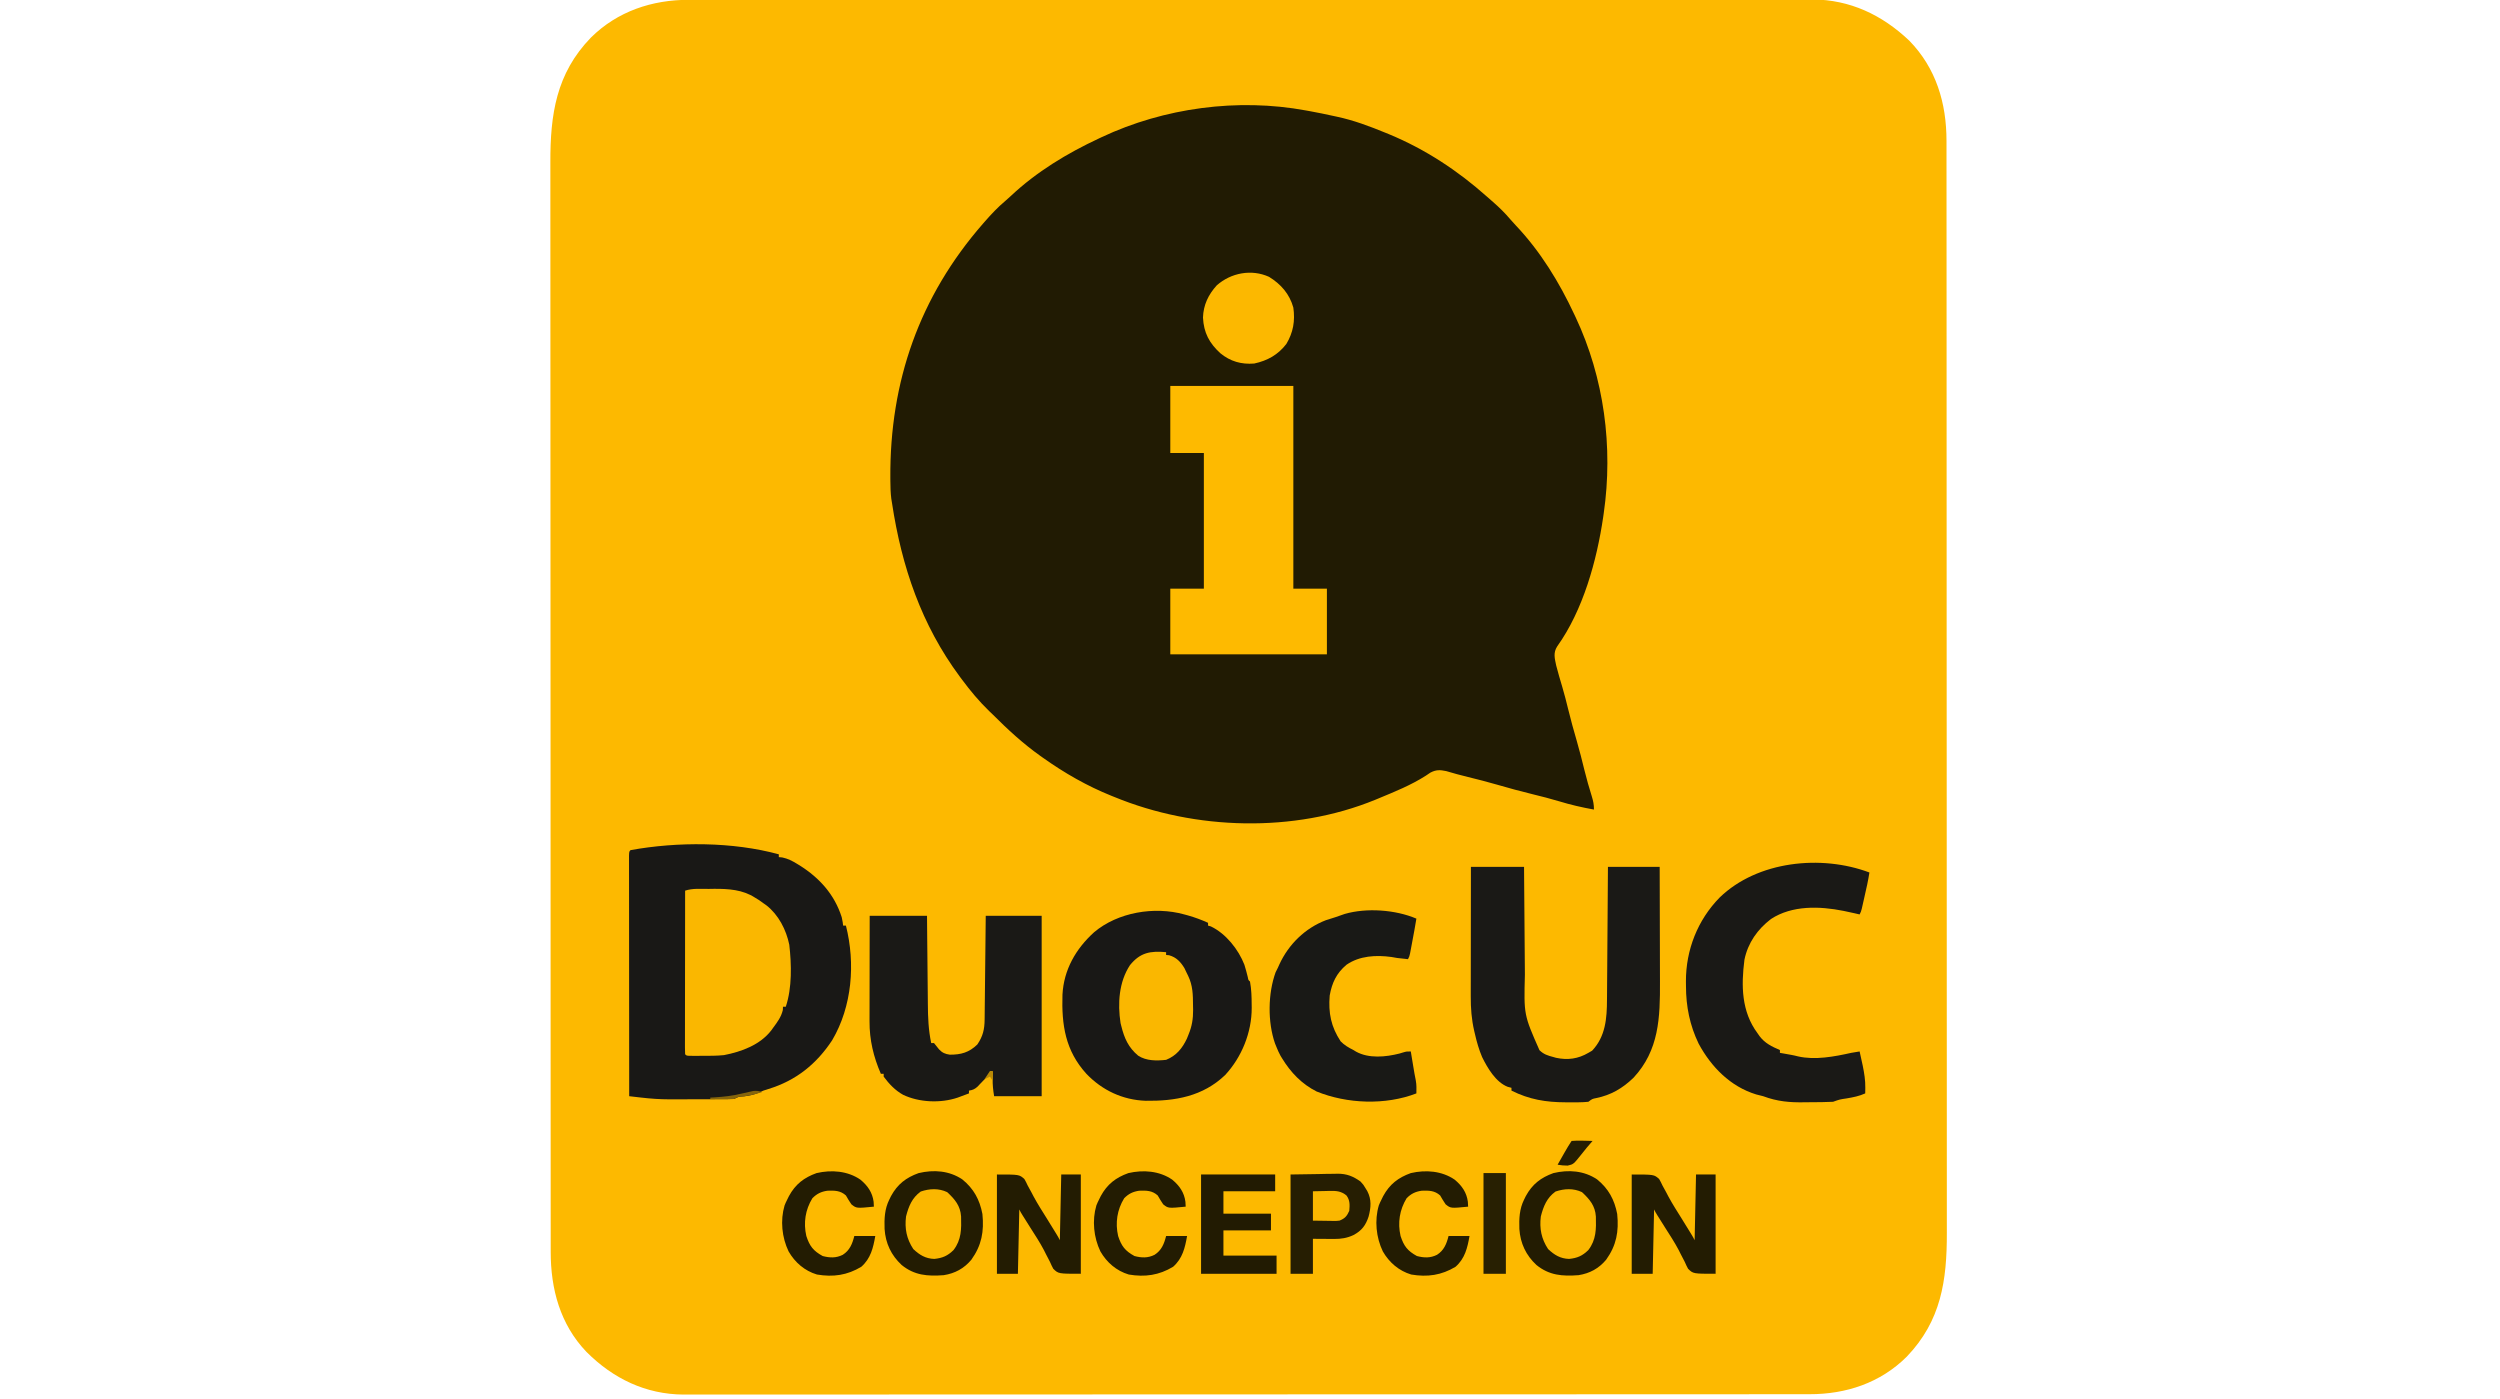
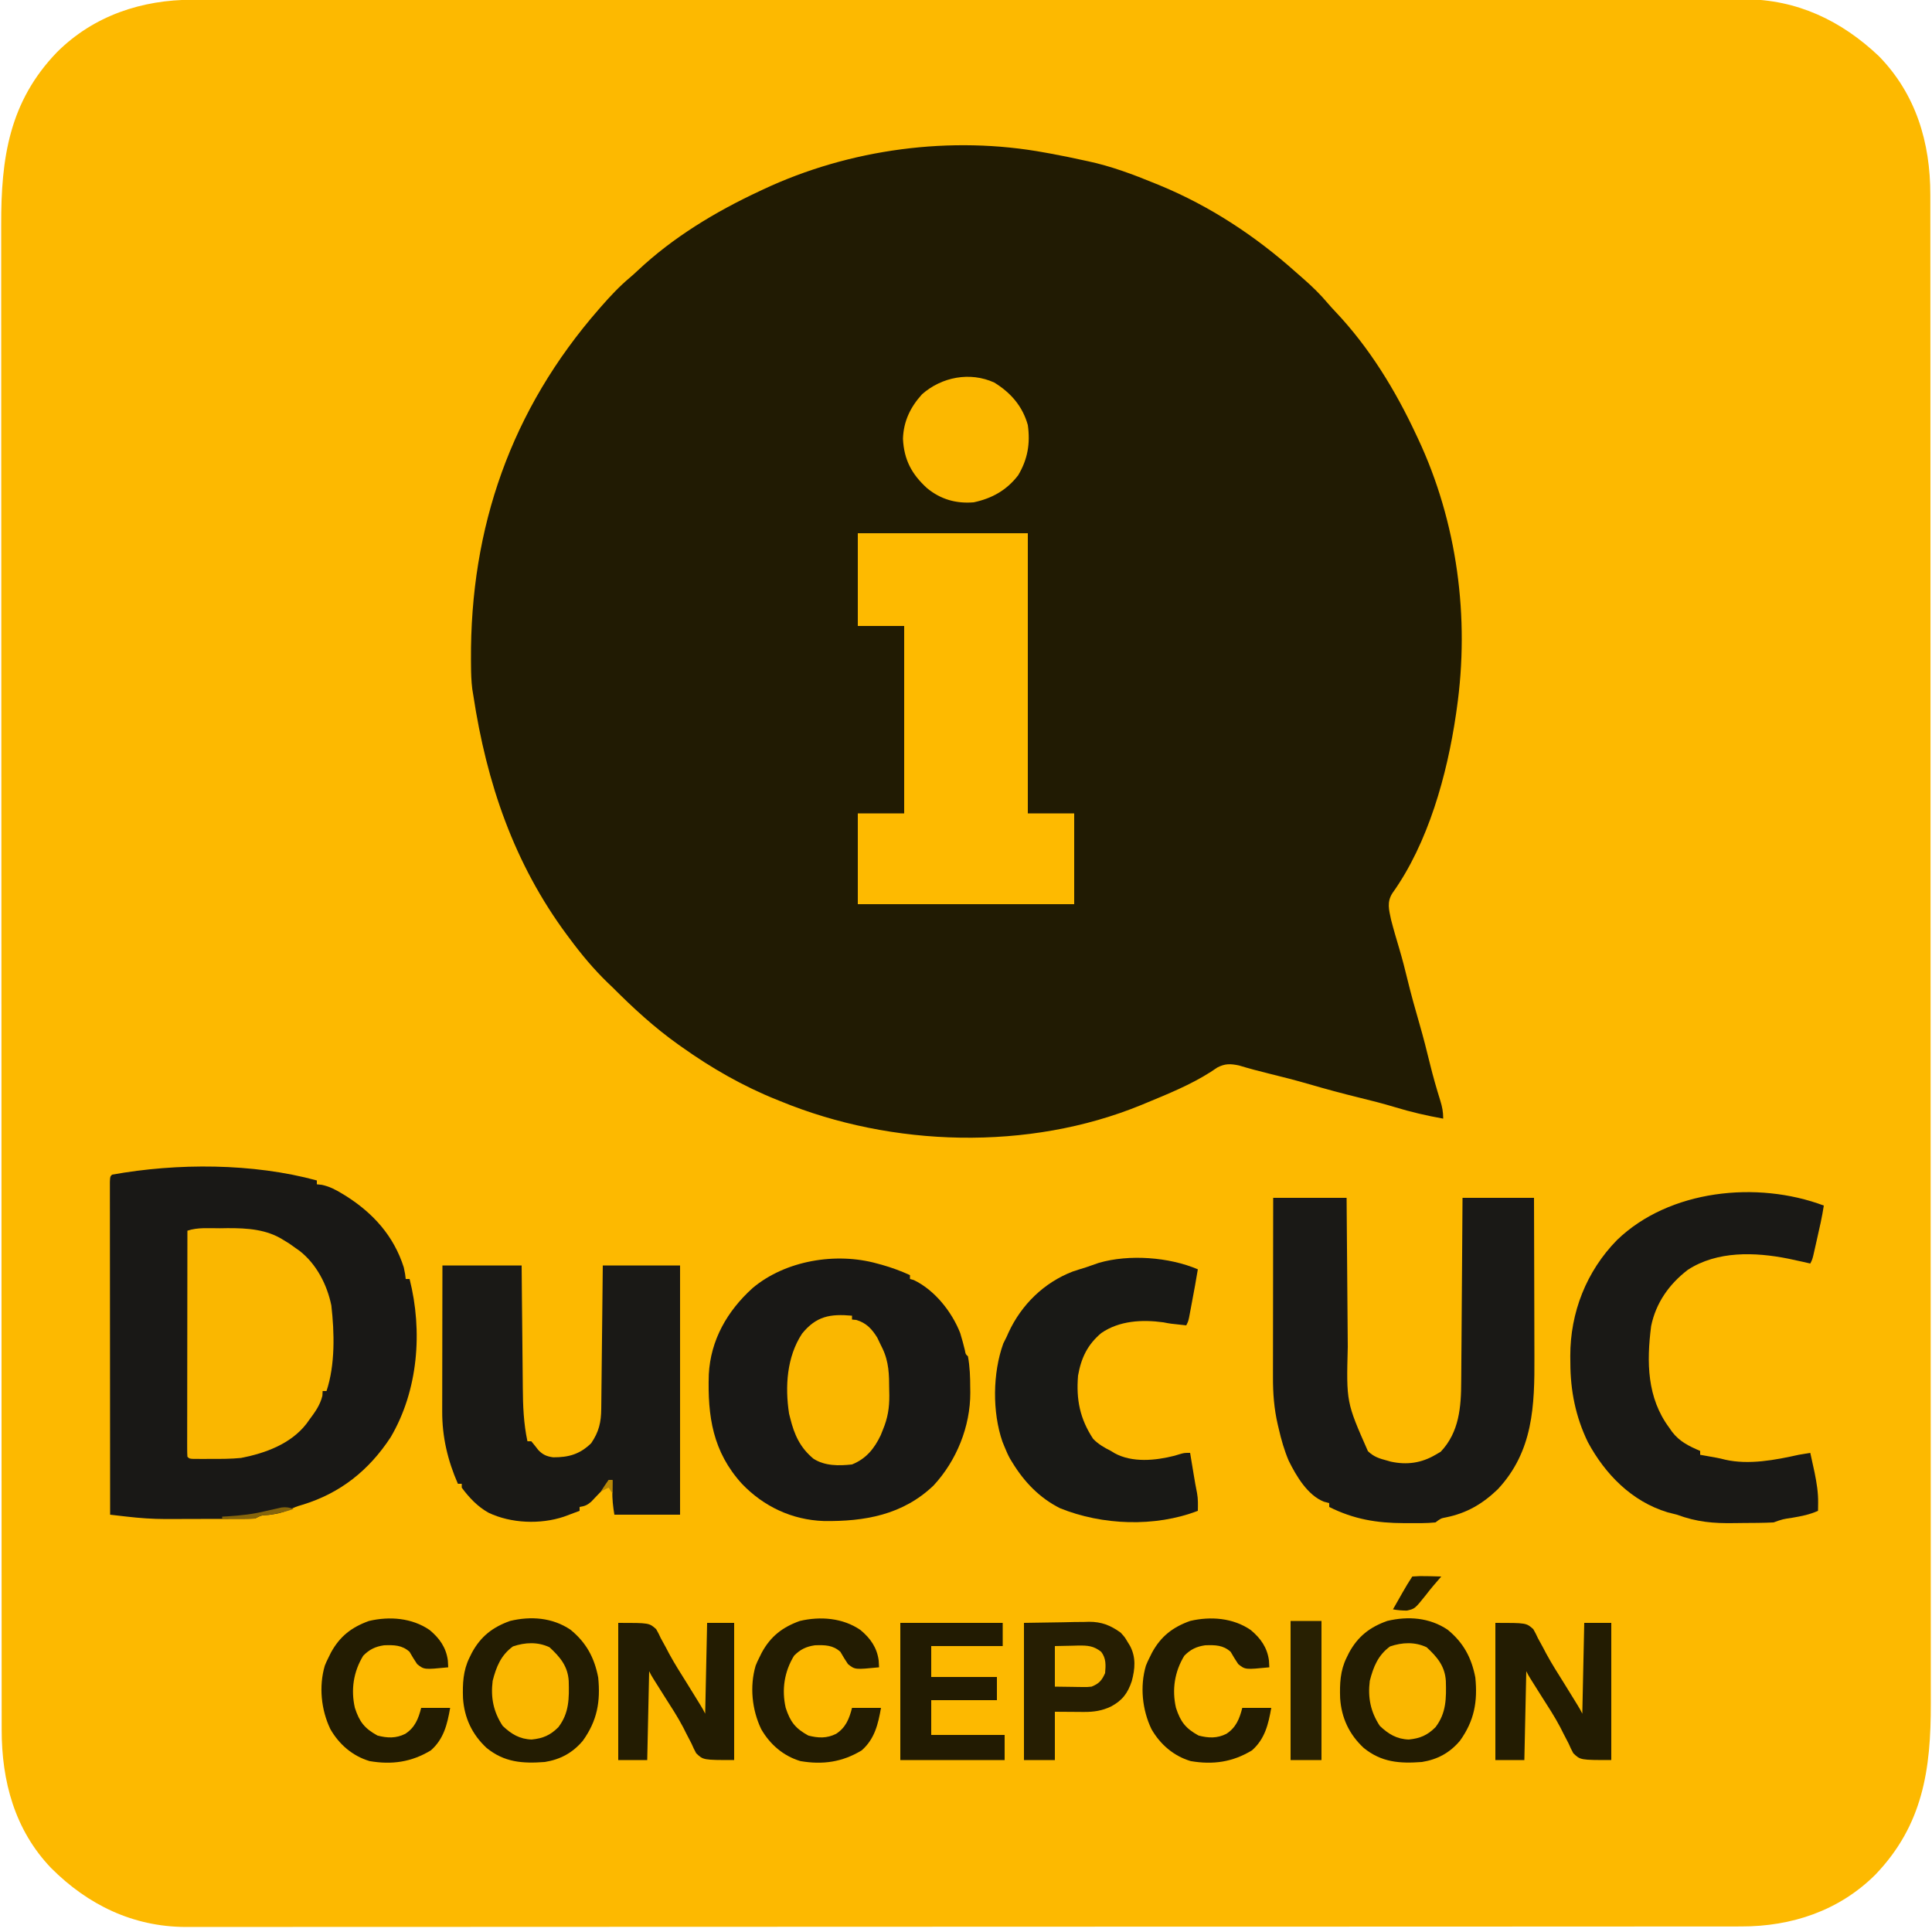
- <svg xmlns="http://www.w3.org/2000/svg" version="1.1" width="1788" height="1000">
+ <svg xmlns="http://www.w3.org/2000/svg" version="1.1" viewBox="393 0 1000 1000">
  <path d="M0 0 C1.416 -0.002 2.831 -0.004 4.247 -0.006 C8.145 -0.012 12.044 -0.011 15.942 -0.009 C20.18 -0.009 24.418 -0.014 28.656 -0.018 C37.066 -0.026 45.475 -0.028 53.885 -0.028 C63.956 -0.029 74.028 -0.036 84.099 -0.043 C108.442 -0.059 132.785 -0.065 157.128 -0.069 C168.643 -0.072 180.159 -0.075 191.674 -0.079 C231.089 -0.092 270.505 -0.103 309.921 -0.106 C312.395 -0.106 314.869 -0.107 317.344 -0.107 C319.824 -0.107 322.305 -0.107 324.785 -0.107 C329.761 -0.108 334.737 -0.108 339.713 -0.109 C340.947 -0.109 342.181 -0.109 343.452 -0.109 C383.46 -0.113 423.468 -0.129 463.476 -0.152 C505.772 -0.177 548.068 -0.19 590.363 -0.192 C595.006 -0.192 599.649 -0.192 604.292 -0.192 C605.435 -0.192 606.579 -0.192 607.756 -0.192 C626.155 -0.193 644.554 -0.204 662.953 -0.219 C681.446 -0.233 699.939 -0.237 718.432 -0.229 C729.418 -0.224 740.404 -0.228 751.39 -0.244 C758.731 -0.254 766.073 -0.252 773.415 -0.242 C777.596 -0.237 781.776 -0.236 785.957 -0.249 C789.768 -0.26 793.579 -0.258 797.391 -0.244 C799.391 -0.241 801.392 -0.252 803.392 -0.264 C830.443 -0.108 853.287 10.769 872.749 29.194 C891.948 48.854 899.418 73.952 899.381 100.921 C899.382 102.329 899.385 103.737 899.387 105.145 C899.393 109.016 899.392 112.888 899.39 116.759 C899.39 120.97 899.395 125.181 899.399 129.392 C899.406 137.745 899.409 146.098 899.409 154.452 C899.41 164.457 899.417 174.462 899.424 184.467 C899.44 208.649 899.445 232.831 899.45 257.013 C899.453 268.453 899.456 279.894 899.46 291.334 C899.473 330.498 899.484 369.662 899.487 408.825 C899.487 411.284 899.487 413.742 899.488 416.2 C899.488 418.665 899.488 421.129 899.488 423.593 C899.489 428.537 899.489 433.481 899.49 438.425 C899.49 439.65 899.49 440.876 899.49 442.139 C899.494 481.884 899.509 521.628 899.533 561.373 C899.557 603.397 899.571 645.42 899.572 687.443 C899.572 692.057 899.573 696.671 899.573 701.284 C899.573 702.42 899.573 703.556 899.573 704.727 C899.574 723.003 899.585 741.28 899.6 759.557 C899.614 777.93 899.617 796.303 899.609 814.676 C899.605 825.588 899.609 836.5 899.625 847.412 C899.634 854.707 899.633 862.002 899.623 869.297 C899.618 873.45 899.617 877.602 899.63 881.755 C899.727 915.949 895.549 944.785 870.937 970.451 C852.116 989.191 827.556 997.298 801.468 997.263 C800.048 997.265 798.629 997.267 797.21 997.269 C793.302 997.275 789.395 997.274 785.487 997.272 C781.239 997.272 776.99 997.277 772.742 997.281 C764.312 997.288 755.882 997.291 747.452 997.291 C737.356 997.292 727.26 997.299 717.164 997.306 C692.762 997.322 668.36 997.328 643.958 997.332 C632.415 997.335 620.872 997.338 609.329 997.342 C569.818 997.355 530.307 997.366 490.796 997.369 C488.316 997.369 485.835 997.369 483.355 997.37 C480.868 997.37 478.382 997.37 475.896 997.37 C470.907 997.371 465.919 997.371 460.931 997.372 C459.694 997.372 458.457 997.372 457.183 997.372 C417.078 997.376 376.973 997.392 336.869 997.415 C294.47 997.439 252.072 997.453 209.673 997.454 C205.019 997.455 200.365 997.455 195.711 997.455 C194.565 997.455 193.419 997.455 192.238 997.455 C173.795 997.456 155.351 997.467 136.908 997.482 C118.37 997.496 99.832 997.499 81.294 997.491 C70.282 997.487 59.269 997.491 48.257 997.507 C40.897 997.516 33.538 997.515 26.178 997.505 C21.987 997.5 17.796 997.499 13.605 997.512 C9.785 997.523 5.965 997.52 2.144 997.507 C0.139 997.504 -1.866 997.515 -3.872 997.526 C-30.992 997.371 -54.258 986.07 -73.276 967.043 C-92.13 947.371 -98.919 922.024 -98.882 895.373 C-98.884 893.968 -98.886 892.564 -98.888 891.16 C-98.894 887.298 -98.893 883.436 -98.891 879.574 C-98.891 875.373 -98.896 871.172 -98.9 866.972 C-98.908 858.639 -98.91 850.306 -98.91 841.973 C-98.911 831.992 -98.918 822.012 -98.925 812.031 C-98.941 787.908 -98.947 763.785 -98.951 739.662 C-98.954 728.25 -98.957 716.837 -98.961 705.425 C-98.974 666.357 -98.985 627.288 -98.988 588.22 C-98.988 585.767 -98.989 583.315 -98.989 580.863 C-98.989 578.404 -98.989 575.946 -98.99 573.488 C-98.99 568.556 -98.99 563.624 -98.991 558.693 C-98.991 557.47 -98.991 556.247 -98.991 554.987 C-98.995 515.34 -99.011 475.692 -99.034 436.044 C-99.059 394.123 -99.072 352.203 -99.074 310.282 C-99.074 305.679 -99.074 301.077 -99.074 296.474 C-99.074 295.341 -99.074 294.208 -99.074 293.04 C-99.076 274.808 -99.087 256.576 -99.101 238.344 C-99.115 220.016 -99.119 201.688 -99.111 183.359 C-99.106 172.474 -99.11 161.589 -99.126 150.703 C-99.136 143.426 -99.134 136.148 -99.124 128.871 C-99.119 124.729 -99.118 120.586 -99.131 116.444 C-99.229 82.14 -95.053 52.753 -70.126 27.006 C-51.173 8.204 -26.317 -0.036 0 0 Z " fill="#FDB900" transform="translate(492.7506,-0.1314278)" />
  <path d="M0 0 C1.301 0.233 1.301 0.233 2.627 0.47 C8.447 1.525 14.225 2.725 20 4 C21.029 4.218 21.029 4.218 22.078 4.44 C34.198 7.026 45.556 11.3 57 16 C57.836 16.342 58.672 16.683 59.533 17.035 C85.342 27.731 108.659 43.076 129.473 61.641 C130.919 62.928 132.379 64.199 133.84 65.469 C138.283 69.371 142.379 73.351 146.184 77.879 C147.469 79.38 148.8 80.843 150.16 82.277 C167.713 100.801 181.247 122.947 192 146 C192.297 146.628 192.594 147.255 192.9 147.902 C213.276 191.239 219.818 240.683 213 288 C212.871 288.911 212.742 289.821 212.609 290.76 C208.042 321.95 198.245 357.4 179.688 383.324 C176.759 387.968 177.914 391.797 179 397 C180.333 402.193 181.863 407.327 183.391 412.465 C184.911 417.61 186.236 422.787 187.5 428 C189.396 435.773 191.531 443.454 193.767 451.136 C195.74 457.96 197.486 464.824 199.165 471.727 C200.729 478.091 202.519 484.368 204.477 490.622 C205.5 493.956 206 496.467 206 500 C197.475 498.474 189.242 496.577 180.964 494.046 C174.774 492.176 168.53 490.599 162.25 489.062 C153.664 486.957 145.161 484.662 136.675 482.187 C129.772 480.186 122.828 478.401 115.846 476.694 C110.62 475.416 105.44 474.04 100.289 472.48 C95.899 471.559 93.046 471.446 89.012 473.582 C87.899 474.318 86.791 475.062 85.688 475.812 C75.122 482.557 63.546 487.212 52 492 C51.214 492.327 50.428 492.653 49.618 492.99 C-8.611 516.838 -79.231 514.774 -137 491 C-137.668 490.733 -138.336 490.465 -139.025 490.189 C-156.404 483.202 -172.755 473.851 -188 463 C-188.644 462.545 -189.288 462.091 -189.951 461.623 C-202.348 452.809 -213.269 442.748 -224 432 C-224.828 431.207 -225.655 430.414 -226.508 429.598 C-233.752 422.58 -239.994 415.094 -246 407 C-246.491 406.342 -246.983 405.685 -247.489 405.007 C-275.022 367.913 -289.136 326.195 -296 281 C-296.182 279.891 -296.364 278.782 -296.551 277.639 C-297.066 273.467 -297.18 269.391 -297.203 265.191 C-297.214 263.939 -297.214 263.939 -297.225 262.661 C-297.673 193.914 -276.408 133.012 -231 81 C-230.56 80.495 -230.12 79.99 -229.666 79.47 C-225.053 74.211 -220.383 69.211 -215.02 64.715 C-213.631 63.536 -212.275 62.316 -210.949 61.066 C-192.664 43.855 -170.677 30.577 -148 20 C-147.372 19.703 -146.745 19.406 -146.098 19.1 C-101.356 -1.937 -48.69 -9.003 0 0 Z " fill="#211B03" transform="translate(934,79)" />
  <path d="M0 0 C0 0.66 0 1.32 0 2 C0.844 2.086 1.689 2.173 2.559 2.262 C6.536 3.115 9.63 4.719 13.062 6.812 C13.712 7.208 14.361 7.603 15.029 8.01 C29.202 16.963 39.854 28.8 45 45 C45.75 48.625 45.75 48.625 46 51 C46.66 51 47.32 51 48 51 C54.85 77.991 52.477 108.685 38.188 132.938 C26.943 150.082 12.115 161.902 -7.457 167.859 C-11.045 168.944 -11.045 168.944 -14.52 170.57 C-18.049 172.02 -21.101 172.646 -24.875 173.125 C-28.757 173.317 -28.757 173.317 -32 175 C-33.684 175.104 -35.373 175.139 -37.06 175.145 C-38.685 175.155 -38.685 175.155 -40.342 175.165 C-41.527 175.166 -42.713 175.167 -43.934 175.168 C-45.155 175.171 -46.376 175.175 -47.634 175.178 C-50.236 175.183 -52.838 175.185 -55.44 175.185 C-59.362 175.187 -63.283 175.206 -67.205 175.225 C-69.74 175.228 -72.274 175.23 -74.809 175.23 C-76.535 175.241 -76.535 175.241 -78.296 175.252 C-85.097 175.234 -91.703 174.775 -98.454 173.985 C-99.692 173.843 -99.692 173.843 -100.956 173.699 C-102.971 173.469 -104.986 173.235 -107 173 C-107.023 150.2 -107.041 127.4 -107.052 104.6 C-107.057 94.015 -107.064 83.429 -107.075 72.844 C-107.085 63.621 -107.092 54.398 -107.094 45.175 C-107.095 40.288 -107.098 35.402 -107.106 30.515 C-107.112 25.921 -107.115 21.327 -107.113 16.733 C-107.113 15.042 -107.115 13.351 -107.119 11.66 C-107.124 9.361 -107.123 7.063 -107.12 4.764 C-107.121 3.474 -107.122 2.185 -107.123 0.856 C-107 -2 -107 -2 -106 -3 C-72.277 -9.084 -33.043 -8.998 0 0 Z " fill="#191816" transform="translate(557,611)" />
  <path d="M0 0 C29.04 0 58.08 0 88 0 C88 47.85 88 95.7 88 145 C95.92 145 103.84 145 112 145 C112 160.51 112 176.02 112 192 C75.04 192 38.08 192 0 192 C0 176.49 0 160.98 0 145 C7.92 145 15.84 145 24 145 C24 112.99 24 80.98 24 48 C16.08 48 8.16 48 0 48 C0 32.16 0 16.32 0 0 Z " fill="#FEBA00" transform="translate(837,276)" />
  <path d="M0 0 C1.276 0.344 1.276 0.344 2.578 0.695 C7.571 2.115 12.28 3.845 17 6 C17 6.66 17 7.32 17 8 C17.99 8.278 17.99 8.278 19 8.562 C29.793 13.734 38.726 25.03 43 36 C43.9 38.934 44.702 41.864 45.422 44.848 C45.798 46.965 45.798 46.965 47 48 C48.012 53.47 48.183 58.822 48.188 64.375 C48.2 65.174 48.212 65.973 48.225 66.797 C48.267 84.383 41.093 102.077 29.195 114.902 C13.271 130.118 -6.454 133.576 -27.656 133.277 C-44.07 132.692 -58.704 125.791 -70 114 C-85.09 97.372 -87.792 79.085 -87.123 57.411 C-86.212 39.561 -77.54 24.542 -64.523 12.758 C-47.55 -1.588 -21.323 -5.956 0 0 Z " fill="#191816" transform="translate(847,654)" />
  <path d="M0 0 C12.54 0 25.08 0 38 0 C38.03 4.266 38.03 4.266 38.06 8.619 C38.127 18.082 38.205 27.546 38.288 37.009 C38.337 42.739 38.384 48.469 38.422 54.199 C38.459 59.743 38.506 65.287 38.558 70.831 C38.576 72.931 38.592 75.032 38.603 77.133 C37.856 105.788 37.856 105.788 49.031 131.117 C52.127 134.078 54.871 134.917 59 136 C59.621 136.179 60.243 136.358 60.883 136.543 C69.204 138.339 76.717 137.289 84 133 C85.33 132.227 85.33 132.227 86.688 131.438 C96.31 121.295 97.288 108.259 97.319 94.907 C97.329 93.872 97.339 92.836 97.349 91.769 C97.38 88.393 97.397 85.017 97.414 81.641 C97.433 79.281 97.452 76.922 97.473 74.562 C97.524 68.388 97.564 62.213 97.601 56.038 C97.641 49.723 97.692 43.409 97.742 37.094 C97.839 24.729 97.922 12.365 98 0 C110.21 0 122.42 0 135 0 C135.045 13.136 135.082 26.272 135.104 39.408 C135.114 45.509 135.128 51.61 135.151 57.711 C135.173 63.612 135.185 69.512 135.19 75.412 C135.193 77.651 135.201 79.889 135.211 82.127 C135.331 107.664 134.625 131.169 116.211 150.879 C108.379 158.392 100.219 163.193 89.566 165.359 C86.784 165.901 86.784 165.901 84 168 C79.289 168.482 74.546 168.388 69.812 168.375 C68.792 168.375 68.792 168.375 67.752 168.375 C53.613 168.339 41.757 166.379 29 160 C29 159.34 29 158.68 29 158 C27.654 157.644 27.654 157.644 26.281 157.281 C17.798 153.969 11.901 143.921 8 136 C5.729 130.623 4.169 125.183 2.875 119.5 C2.706 118.792 2.537 118.085 2.363 117.355 C0.442 109.081 -0.146 101.108 -0.114 92.637 C-0.114 91.631 -0.114 90.625 -0.114 89.589 C-0.113 86.288 -0.106 82.988 -0.098 79.688 C-0.096 77.39 -0.094 75.092 -0.093 72.794 C-0.09 66.764 -0.08 60.734 -0.069 54.704 C-0.058 48.543 -0.054 42.383 -0.049 36.223 C-0.038 24.148 -0.021 12.074 0 0 Z " fill="#1A1916" transform="translate(1052,620)" />
  <path d="M0 0 C13.53 0 27.06 0 41 0 C41.049 5.564 41.098 11.127 41.148 16.859 C41.184 20.405 41.22 23.951 41.258 27.496 C41.318 33.111 41.376 38.727 41.422 44.342 C41.459 48.875 41.505 53.407 41.558 57.939 C41.576 59.66 41.592 61.38 41.603 63.101 C41.67 72.59 42.004 81.674 44 91 C44.66 91 45.32 91 46 91 C47.22 92.477 48.438 93.959 49.586 95.492 C51.877 97.935 54.024 98.874 57.332 99.301 C65.323 99.339 71.089 97.751 77 92 C81.01 86.1 82.152 81.15 82.205 74.132 C82.215 73.332 82.225 72.532 82.235 71.707 C82.267 69.061 82.292 66.415 82.316 63.77 C82.337 61.935 82.358 60.101 82.379 58.267 C82.435 53.439 82.484 48.61 82.532 43.782 C82.591 37.989 82.658 32.196 82.723 26.404 C82.821 17.602 82.909 8.801 83 0 C96.2 0 109.4 0 123 0 C123 42.57 123 85.14 123 129 C111.78 129 100.56 129 89 129 C88.264 124.585 87.889 121.017 87.938 116.625 C87.947 115.565 87.956 114.506 87.965 113.414 C87.976 112.617 87.988 111.821 88 111 C87.34 111.66 86.68 112.32 86 113 C85.548 113.449 85.095 113.897 84.629 114.359 C83.413 115.584 82.215 116.827 81.027 118.078 C80.338 118.795 79.648 119.512 78.938 120.25 C77.961 121.279 77.961 121.279 76.965 122.328 C74.92 124.068 73.623 124.603 71 125 C71 125.66 71 126.32 71 127 C69.273 127.65 67.543 128.295 65.812 128.938 C64.85 129.297 63.887 129.657 62.895 130.027 C50.709 134.122 35.467 133.512 23.91 128.004 C18.22 124.848 13.848 120.209 10 115 C10 114.34 10 113.68 10 113 C9.34 113 8.68 113 8 113 C2.724 100.895 -0.176 88.712 -0.114 75.494 C-0.114 74.674 -0.114 73.854 -0.114 73.009 C-0.113 70.319 -0.106 67.63 -0.098 64.941 C-0.096 63.068 -0.094 61.195 -0.093 59.322 C-0.09 54.408 -0.08 49.494 -0.069 44.58 C-0.057 38.675 -0.052 32.771 -0.046 26.866 C-0.037 17.911 -0.017 8.955 0 0 Z " fill="#1A1916" transform="translate(622,655)" />
  <path d="M0 0 C-0.87 5.816 -2.194 11.52 -3.5 17.25 C-3.726 18.255 -3.951 19.261 -4.184 20.297 C-4.51 21.735 -4.51 21.735 -4.844 23.203 C-5.042 24.076 -5.239 24.949 -5.443 25.849 C-6 28 -6 28 -7 30 C-8.258 29.711 -9.516 29.422 -10.812 29.125 C-12.541 28.746 -14.27 28.371 -16 28 C-16.818 27.824 -17.635 27.647 -18.478 27.466 C-35.714 24.031 -55.214 23.406 -70.375 33.25 C-80.017 40.63 -86.891 50.318 -89.375 62.375 C-91.76 81.037 -91.548 99.47 -80 115 C-79.526 115.681 -79.051 116.361 -78.562 117.062 C-74.693 122.163 -69.806 124.51 -64 127 C-64 127.66 -64 128.32 -64 129 C-63.252 129.133 -62.505 129.266 -61.734 129.402 C-60.257 129.667 -60.257 129.667 -58.75 129.938 C-57.775 130.112 -56.801 130.286 -55.797 130.465 C-54.217 130.767 -52.64 131.098 -51.088 131.521 C-38.831 134.334 -25.029 131.681 -13 129 C-11.002 128.653 -9.003 128.315 -7 128 C-6.518 130.187 -6.039 132.374 -5.562 134.562 C-5.296 135.781 -5.029 136.999 -4.754 138.254 C-3.7 143.492 -2.855 148.586 -2.938 153.938 C-2.947 154.71 -2.956 155.482 -2.965 156.277 C-2.982 157.13 -2.982 157.13 -3 158 C-7.312 159.957 -11.558 160.771 -16.188 161.562 C-21.238 162.304 -21.238 162.304 -26 164 C-28.619 164.136 -31.211 164.213 -33.832 164.238 C-34.62 164.246 -35.407 164.254 -36.219 164.263 C-37.894 164.277 -39.569 164.287 -41.245 164.295 C-42.937 164.307 -44.629 164.327 -46.321 164.357 C-57.111 164.547 -65.808 163.791 -76 160 C-77.641 159.565 -79.286 159.145 -80.938 158.75 C-99.443 153.111 -113.146 139.08 -122.125 122.438 C-128.462 109.356 -131.179 95.745 -131.188 81.312 C-131.2 80.179 -131.212 79.045 -131.225 77.877 C-131.264 55.336 -122.874 34.006 -107.059 17.859 C-80.06 -8.245 -34.482 -12.962 0 0 Z " fill="#1A1916" transform="translate(1337,624)" />
  <path d="M0 0 C-0.902 5.602 -1.948 11.175 -3 16.75 C-3.178 17.708 -3.356 18.666 -3.539 19.652 C-3.712 20.566 -3.885 21.48 -4.062 22.422 C-4.296 23.669 -4.296 23.669 -4.535 24.94 C-5 27 -5 27 -6 29 C-14.372 28.126 -14.372 28.126 -17.812 27.438 C-28.787 25.931 -40.632 26.533 -50 33 C-57.143 39.033 -60.379 45.867 -62 55 C-63.033 67.425 -61.046 77.344 -54.188 87.75 C-51.445 90.571 -48.471 92.254 -45 94 C-44.388 94.375 -43.775 94.75 -43.145 95.137 C-33.978 100.19 -21.958 98.997 -12.125 96.5 C-11.199 96.222 -10.274 95.943 -9.32 95.656 C-7 95 -7 95 -4 95 C-3.795 96.241 -3.59 97.483 -3.379 98.762 C-3.107 100.404 -2.835 102.046 -2.562 103.688 C-2.428 104.504 -2.293 105.321 -2.154 106.162 C-1.617 109.402 -1.078 112.629 -0.406 115.844 C0.17 118.903 0.061 121.897 0 125 C-22.137 133.544 -49.489 132.509 -71.332 123.648 C-81.933 118.341 -89.878 110.027 -96 100 C-96.388 99.367 -96.776 98.734 -97.176 98.082 C-98.274 96.094 -99.153 94.108 -100 92 C-100.373 91.087 -100.745 90.175 -101.129 89.234 C-106.44 73.912 -106.203 53.607 -100.688 38.375 C-100.131 37.261 -99.574 36.148 -99 35 C-98.662 34.243 -98.325 33.487 -97.977 32.707 C-91.334 18.33 -79.638 6.858 -64.754 1.137 C-62.514 0.38 -60.262 -0.312 -58 -1 C-55.744 -1.778 -53.49 -2.563 -51.238 -3.352 C-35.624 -7.875 -14.921 -6.379 0 0 Z " fill="#191916" transform="translate(1013,657)" />
  <path d="M0 0 C1.261 -0.021 2.521 -0.041 3.82 -0.062 C14.128 -0.105 24.291 0.498 33.125 6.25 C34.486 7.085 34.486 7.085 35.875 7.938 C36.947 8.701 38.02 9.464 39.125 10.25 C39.819 10.736 40.512 11.222 41.227 11.723 C49.928 18.526 55.415 29.167 57.625 39.938 C59.243 54.055 59.66 70.645 55.125 84.25 C54.465 84.25 53.805 84.25 53.125 84.25 C53.084 85.054 53.042 85.859 53 86.688 C51.774 91.68 49.162 95.16 46.125 99.25 C45.46 100.184 45.46 100.184 44.781 101.137 C36.694 111.599 23.511 116.423 10.914 118.875 C5.686 119.392 0.5 119.395 -4.75 119.375 C-6.336 119.381 -6.336 119.381 -7.953 119.387 C-8.956 119.385 -9.959 119.384 -10.992 119.383 C-11.906 119.382 -12.82 119.381 -13.761 119.379 C-15.875 119.25 -15.875 119.25 -16.875 118.25 C-16.971 116.732 -16.997 115.209 -16.995 113.688 C-16.997 112.702 -16.998 111.716 -16.999 110.701 C-16.996 109.61 -16.992 108.52 -16.989 107.396 C-16.989 106.255 -16.989 105.114 -16.989 103.938 C-16.988 100.145 -16.98 96.352 -16.973 92.559 C-16.971 89.937 -16.969 87.315 -16.968 84.693 C-16.965 78.485 -16.957 72.277 -16.947 66.068 C-16.936 59.002 -16.93 51.935 -16.925 44.869 C-16.915 30.329 -16.897 15.79 -16.875 1.25 C-11.469 -0.552 -5.656 0.022 0 0 Z " fill="#FAB700" transform="translate(506.875,635.75)" />
  <path d="M0 0 C8.189 6.669 12.399 14.467 14.375 24.742 C15.625 37.239 13.879 47.089 6.438 57.488 C1.162 63.753 -5.189 67.192 -13.25 68.492 C-24.822 69.382 -34.234 68.662 -43.402 61.207 C-50.868 54.278 -54.92 45.69 -55.598 35.48 C-55.86 28.131 -55.574 21.177 -52.25 14.492 C-51.836 13.65 -51.422 12.809 -50.996 11.941 C-46.382 3.455 -40.262 -1.277 -31.25 -4.508 C-20.436 -7.089 -9.362 -6.274 0 0 Z " fill="#231C02" transform="translate(1142.25,843.5078)" />
  <path d="M0 0 C8.189 6.669 12.399 14.467 14.375 24.742 C15.625 37.239 13.879 47.089 6.438 57.488 C1.162 63.753 -5.189 67.192 -13.25 68.492 C-24.822 69.382 -34.234 68.662 -43.402 61.207 C-50.868 54.278 -54.92 45.69 -55.598 35.48 C-55.86 28.131 -55.574 21.177 -52.25 14.492 C-51.836 13.65 -51.422 12.809 -50.996 11.941 C-46.382 3.455 -40.262 -1.277 -31.25 -4.508 C-20.436 -7.089 -9.362 -6.274 0 0 Z " fill="#231C02" transform="translate(688.25,843.5078)" />
  <path d="M0 0 C0 0.66 0 1.32 0 2 C0.701 2.062 1.403 2.124 2.125 2.188 C7.359 3.667 10.311 6.883 13.082 11.375 C13.674 12.576 14.25 13.785 14.812 15 C15.111 15.603 15.409 16.207 15.717 16.828 C19.149 23.956 19.211 30.482 19.25 38.25 C19.271 39.249 19.291 40.248 19.312 41.277 C19.346 47.769 18.494 53.008 16 59 C15.624 59.942 15.247 60.885 14.859 61.855 C11.553 68.806 7.299 74.062 0 77 C-6.805 77.749 -14.103 77.833 -20 74 C-26.915 68.204 -29.867 61.629 -32 53 C-32.192 52.243 -32.384 51.487 -32.582 50.707 C-34.738 36.745 -33.771 21.273 -25.84 9.27 C-18.508 0.226 -11.29 -1.025 0 0 Z " fill="#FAB700" transform="translate(834,681)" />
  <path d="M0 0 C8.546 5.266 14.649 12.233 17.375 22 C18.709 31.5 17.315 39.747 12.375 48 C6.414 55.753 -1.126 59.964 -10.625 62 C-19.738 62.747 -27.708 60.5 -34.812 54.656 C-42.726 47.425 -46.722 40.001 -47.25 29.125 C-46.965 20.08 -43.426 12.731 -37.375 6.062 C-27.26 -2.851 -12.613 -5.74 0 0 Z " fill="#FCB800" transform="translate(907.625,198)" />
  <path d="M0 0 C16 0 16 0 19.625 3.242 C20.862 5.438 20.862 5.438 22 7.875 C22.942 9.602 23.886 11.327 24.832 13.051 C25.325 13.995 25.818 14.94 26.327 15.913 C29.183 21.183 32.409 26.227 35.59 31.305 C37.35 34.122 39.087 36.953 40.824 39.785 C41.413 40.743 42.002 41.701 42.608 42.688 C44 45 44 45 45 47 C45.33 31.49 45.66 15.98 46 0 C50.62 0 55.24 0 60 0 C60 23.43 60 46.86 60 71 C44 71 44 71 40.34 67.469 C39.087 65.105 39.087 65.105 37.938 62.5 C36.997 60.677 36.051 58.857 35.102 57.039 C34.371 55.58 34.371 55.58 33.626 54.091 C30.679 48.489 27.215 43.207 23.812 37.875 C22.525 35.832 21.24 33.788 19.957 31.742 C19.41 30.874 18.863 30.007 18.3 29.113 C17 27 17 27 16 25 C15.67 40.18 15.34 55.36 15 71 C10.05 71 5.1 71 0 71 C0 47.57 0 24.14 0 0 Z " fill="#231C02" transform="translate(1167,840)" />
  <path d="M0 0 C16 0 16 0 19.625 3.242 C20.862 5.438 20.862 5.438 22 7.875 C22.942 9.602 23.886 11.327 24.832 13.051 C25.325 13.995 25.818 14.94 26.327 15.913 C29.183 21.183 32.409 26.227 35.59 31.305 C37.35 34.122 39.087 36.953 40.824 39.785 C41.413 40.743 42.002 41.701 42.608 42.688 C44 45 44 45 45 47 C45.33 31.49 45.66 15.98 46 0 C50.62 0 55.24 0 60 0 C60 23.43 60 46.86 60 71 C44 71 44 71 40.34 67.469 C39.087 65.105 39.087 65.105 37.938 62.5 C36.997 60.677 36.051 58.857 35.102 57.039 C34.371 55.58 34.371 55.58 33.626 54.091 C30.679 48.489 27.215 43.207 23.812 37.875 C22.525 35.832 21.24 33.788 19.957 31.742 C19.41 30.874 18.863 30.007 18.3 29.113 C17 27 17 27 16 25 C15.67 40.18 15.34 55.36 15 71 C10.05 71 5.1 71 0 71 C0 47.57 0 24.14 0 0 Z " fill="#231C02" transform="translate(713,840)" />
  <path d="M0 0 C9.869 -0.155 9.869 -0.155 19.938 -0.312 C21.996 -0.358 24.055 -0.404 26.176 -0.45 C27.834 -0.465 29.493 -0.478 31.152 -0.488 C31.992 -0.514 32.831 -0.539 33.695 -0.566 C40.176 -0.571 44.725 1.241 50 5 C52.156 7.352 52.156 7.352 53.5 9.625 C53.964 10.38 54.428 11.136 54.906 11.914 C58.049 17.908 57.503 23.791 55.812 30.125 C53.743 36.372 50.924 40.177 45 43.312 C40.491 45.467 36.11 46.13 31.137 46.098 C29.937 46.094 29.937 46.094 28.714 46.09 C27.715 46.081 26.716 46.072 25.688 46.062 C20.892 46.032 20.892 46.032 16 46 C16 54.25 16 62.5 16 71 C10.72 71 5.44 71 0 71 C0 47.57 0 24.14 0 0 Z " fill="#261E02" transform="translate(923,840)" />
  <path d="M0 0 C17.49 0 34.98 0 53 0 C53 3.96 53 7.92 53 12 C40.79 12 28.58 12 16 12 C16 17.28 16 22.56 16 28 C27.22 28 38.44 28 50 28 C50 31.96 50 35.92 50 40 C38.78 40 27.56 40 16 40 C16 45.94 16 51.88 16 58 C28.54 58 41.08 58 54 58 C54 62.29 54 66.58 54 71 C36.18 71 18.36 71 0 71 C0 47.57 0 24.14 0 0 Z " fill="#221B02" transform="translate(859,840)" />
  <path d="M0 0 C5.142 4.276 8.561 9.106 9.438 15.812 C9.499 16.968 9.561 18.122 9.625 19.312 C-2.842 20.542 -2.842 20.542 -6.465 17.637 C-7.883 15.58 -9.135 13.48 -10.375 11.312 C-14.282 7.741 -18.488 7.738 -23.586 7.91 C-28.064 8.556 -31.208 10.07 -34.375 13.312 C-39.417 21.549 -40.844 30.892 -38.691 40.301 C-36.319 47.575 -33.708 50.918 -27 54.625 C-21.853 55.973 -17.399 56.137 -12.625 53.75 C-7.652 50.56 -5.783 45.946 -4.375 40.312 C0.575 40.312 5.525 40.312 10.625 40.312 C9.143 48.748 7.349 56.413 0.625 62.312 C-9.419 68.378 -19.486 69.828 -31.078 67.852 C-39.875 65.237 -46.846 59.217 -51.375 51.312 C-56.165 41.345 -57.415 29.146 -54.25 18.438 C-53.41 16.395 -53.41 16.395 -52.375 14.312 C-51.961 13.471 -51.547 12.629 -51.121 11.762 C-46.507 3.276 -40.387 -1.457 -31.375 -4.688 C-20.771 -7.169 -9.135 -6.29 0 0 Z " fill="#231C02" transform="translate(1040.375,843.6875)" />
  <path d="M0 0 C5.142 4.276 8.561 9.106 9.438 15.812 C9.499 16.968 9.561 18.122 9.625 19.312 C-2.842 20.542 -2.842 20.542 -6.465 17.637 C-7.883 15.58 -9.135 13.48 -10.375 11.312 C-14.282 7.741 -18.488 7.738 -23.586 7.91 C-28.064 8.556 -31.208 10.07 -34.375 13.312 C-39.417 21.549 -40.844 30.892 -38.691 40.301 C-36.319 47.575 -33.708 50.918 -27 54.625 C-21.853 55.973 -17.399 56.137 -12.625 53.75 C-7.652 50.56 -5.783 45.946 -4.375 40.312 C0.575 40.312 5.525 40.312 10.625 40.312 C9.143 48.748 7.349 56.413 0.625 62.312 C-9.419 68.378 -19.486 69.828 -31.078 67.852 C-39.875 65.237 -46.846 59.217 -51.375 51.312 C-56.165 41.345 -57.415 29.146 -54.25 18.438 C-53.41 16.395 -53.41 16.395 -52.375 14.312 C-51.961 13.471 -51.547 12.629 -51.121 11.762 C-46.507 3.276 -40.387 -1.457 -31.375 -4.688 C-20.771 -7.169 -9.135 -6.29 0 0 Z " fill="#231C02" transform="translate(838.375,843.6875)" />
  <path d="M0 0 C5.142 4.276 8.561 9.106 9.438 15.812 C9.499 16.968 9.561 18.122 9.625 19.312 C-2.842 20.542 -2.842 20.542 -6.465 17.637 C-7.883 15.58 -9.135 13.48 -10.375 11.312 C-14.282 7.741 -18.488 7.738 -23.586 7.91 C-28.064 8.556 -31.208 10.07 -34.375 13.312 C-39.417 21.549 -40.844 30.892 -38.691 40.301 C-36.319 47.575 -33.708 50.918 -27 54.625 C-21.853 55.973 -17.399 56.137 -12.625 53.75 C-7.652 50.56 -5.783 45.946 -4.375 40.312 C0.575 40.312 5.525 40.312 10.625 40.312 C9.143 48.748 7.349 56.413 0.625 62.312 C-9.419 68.378 -19.486 69.828 -31.078 67.852 C-39.875 65.237 -46.846 59.217 -51.375 51.312 C-56.165 41.345 -57.415 29.146 -54.25 18.438 C-53.41 16.395 -53.41 16.395 -52.375 14.312 C-51.961 13.471 -51.547 12.629 -51.121 11.762 C-46.507 3.276 -40.387 -1.457 -31.375 -4.688 C-20.771 -7.169 -9.135 -6.29 0 0 Z " fill="#231C02" transform="translate(615.375,843.6875)" />
  <path d="M0 0 C5.466 5.066 9.452 9.75 9.934 17.449 C10.168 26.321 10.223 34.024 4.562 41.375 C0.39 45.548 -3.412 47.176 -9.25 47.75 C-15.449 47.563 -19.847 44.895 -24.25 40.688 C-29.045 33.426 -30.518 26.017 -29.438 17.375 C-27.571 10.102 -25.15 4.066 -18.938 -0.438 C-12.614 -2.583 -6.093 -2.88 0 0 Z " fill="#FAB700" transform="translate(1131.438,852.625)" />
  <path d="M0 0 C5.466 5.066 9.452 9.75 9.934 17.449 C10.168 26.321 10.223 34.024 4.562 41.375 C0.39 45.548 -3.412 47.176 -9.25 47.75 C-15.449 47.563 -19.847 44.895 -24.25 40.688 C-29.045 33.426 -30.518 26.017 -29.438 17.375 C-27.571 10.102 -25.15 4.066 -18.938 -0.438 C-12.614 -2.583 -6.093 -2.88 0 0 Z " fill="#FAB700" transform="translate(677.4375,852.625)" />
  <path d="M0 0 C5.28 0 10.56 0 16 0 C16 23.76 16 47.52 16 72 C10.72 72 5.44 72 0 72 C0 48.24 0 24.48 0 0 Z " fill="#282002" transform="translate(1061,839)" />
  <path d="M0 0 C3.032 -0.062 6.064 -0.124 9.188 -0.188 C10.607 -0.228 10.607 -0.228 12.055 -0.27 C16.866 -0.318 20.105 -0.161 24 3 C26.566 6.422 26.364 9.846 26 14 C24.299 17.827 22.845 19.452 19 21 C16.802 21.227 16.802 21.227 14.453 21.195 C13.692 21.19 12.93 21.185 12.146 21.18 C10.712 21.153 10.712 21.153 9.25 21.125 C4.671 21.063 4.671 21.063 0 21 C0 14.07 0 7.14 0 0 Z " fill="#FAB700" transform="translate(939,852)" />
  <path d="M0 0 C2.627 -0.221 5.009 -0.282 7.625 -0.188 C8.331 -0.174 9.038 -0.16 9.766 -0.146 C11.511 -0.111 13.255 -0.057 15 0 C13.642 1.602 12.279 3.199 10.895 4.777 C9.532 6.376 8.222 8.021 6.949 9.691 C1.34 16.695 1.34 16.695 -2.801 17.637 C-5.28 17.626 -7.566 17.457 -10 17 C-8.71 14.728 -7.418 12.458 -6.125 10.188 C-5.76 9.545 -5.395 8.902 -5.02 8.24 C-3.419 5.432 -1.794 2.69 0 0 Z " fill="#241D02" transform="translate(1124,816)" />
  <path d="M0 0 C-4.268 1.548 -8.318 2.451 -12.812 3.062 C-16.727 3.288 -16.727 3.288 -20 5 C-22.863 5.073 -25.701 5.092 -28.562 5.062 C-29.369 5.058 -30.175 5.053 -31.006 5.049 C-33.004 5.037 -35.002 5.019 -37 5 C-37 4.67 -37 4.34 -37 4 C-36.094 3.951 -35.188 3.902 -34.254 3.852 C-27.289 3.424 -20.754 2.71 -14 1 C-12.232 0.59 -10.461 0.195 -8.688 -0.188 C-7.487 -0.456 -7.487 -0.456 -6.262 -0.73 C-3.876 -1.015 -2.271 -0.733 0 0 Z " fill="#86650B" transform="translate(545,781)" />
  <path d="M0 0 C0.66 0 1.32 0 2 0 C2 2.31 2 4.62 2 7 C1.34 6.01 0.68 5.02 0 4 C-1.98 4.99 -1.98 4.99 -4 6 C-2.726 3.962 -1.389 1.961 0 0 Z " fill="#BA8A06" transform="translate(708,766)" />
</svg>
